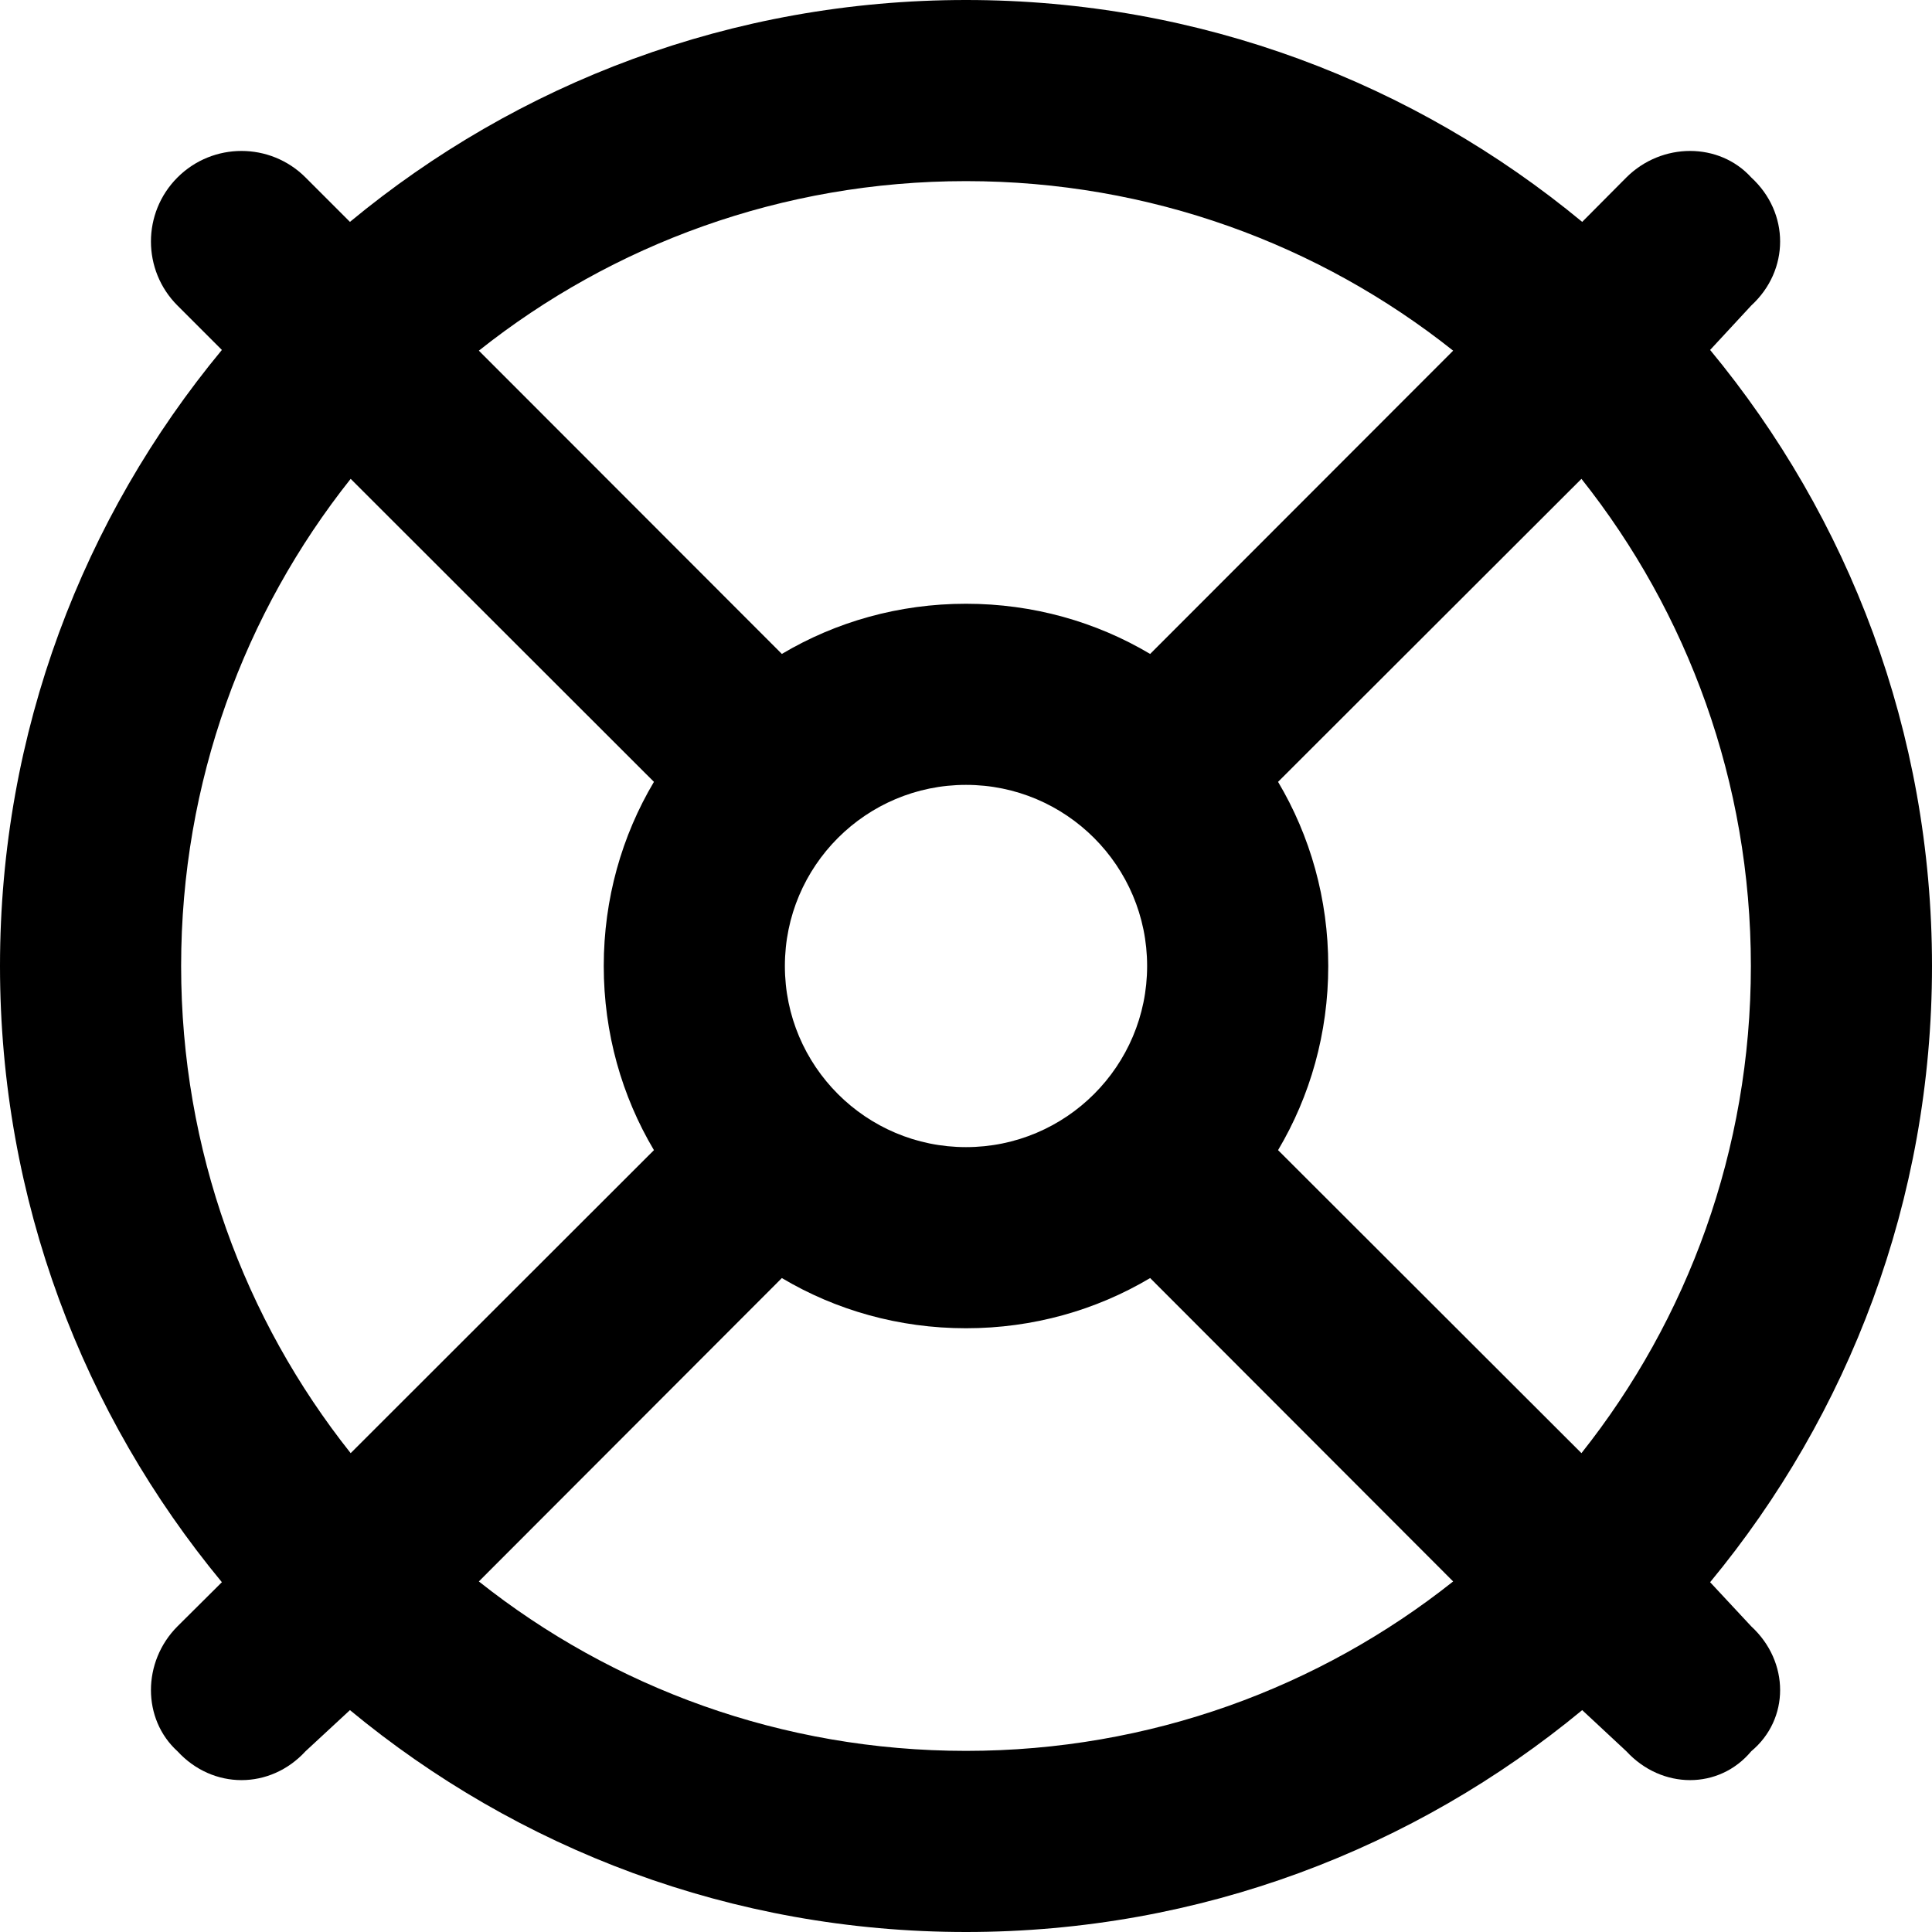
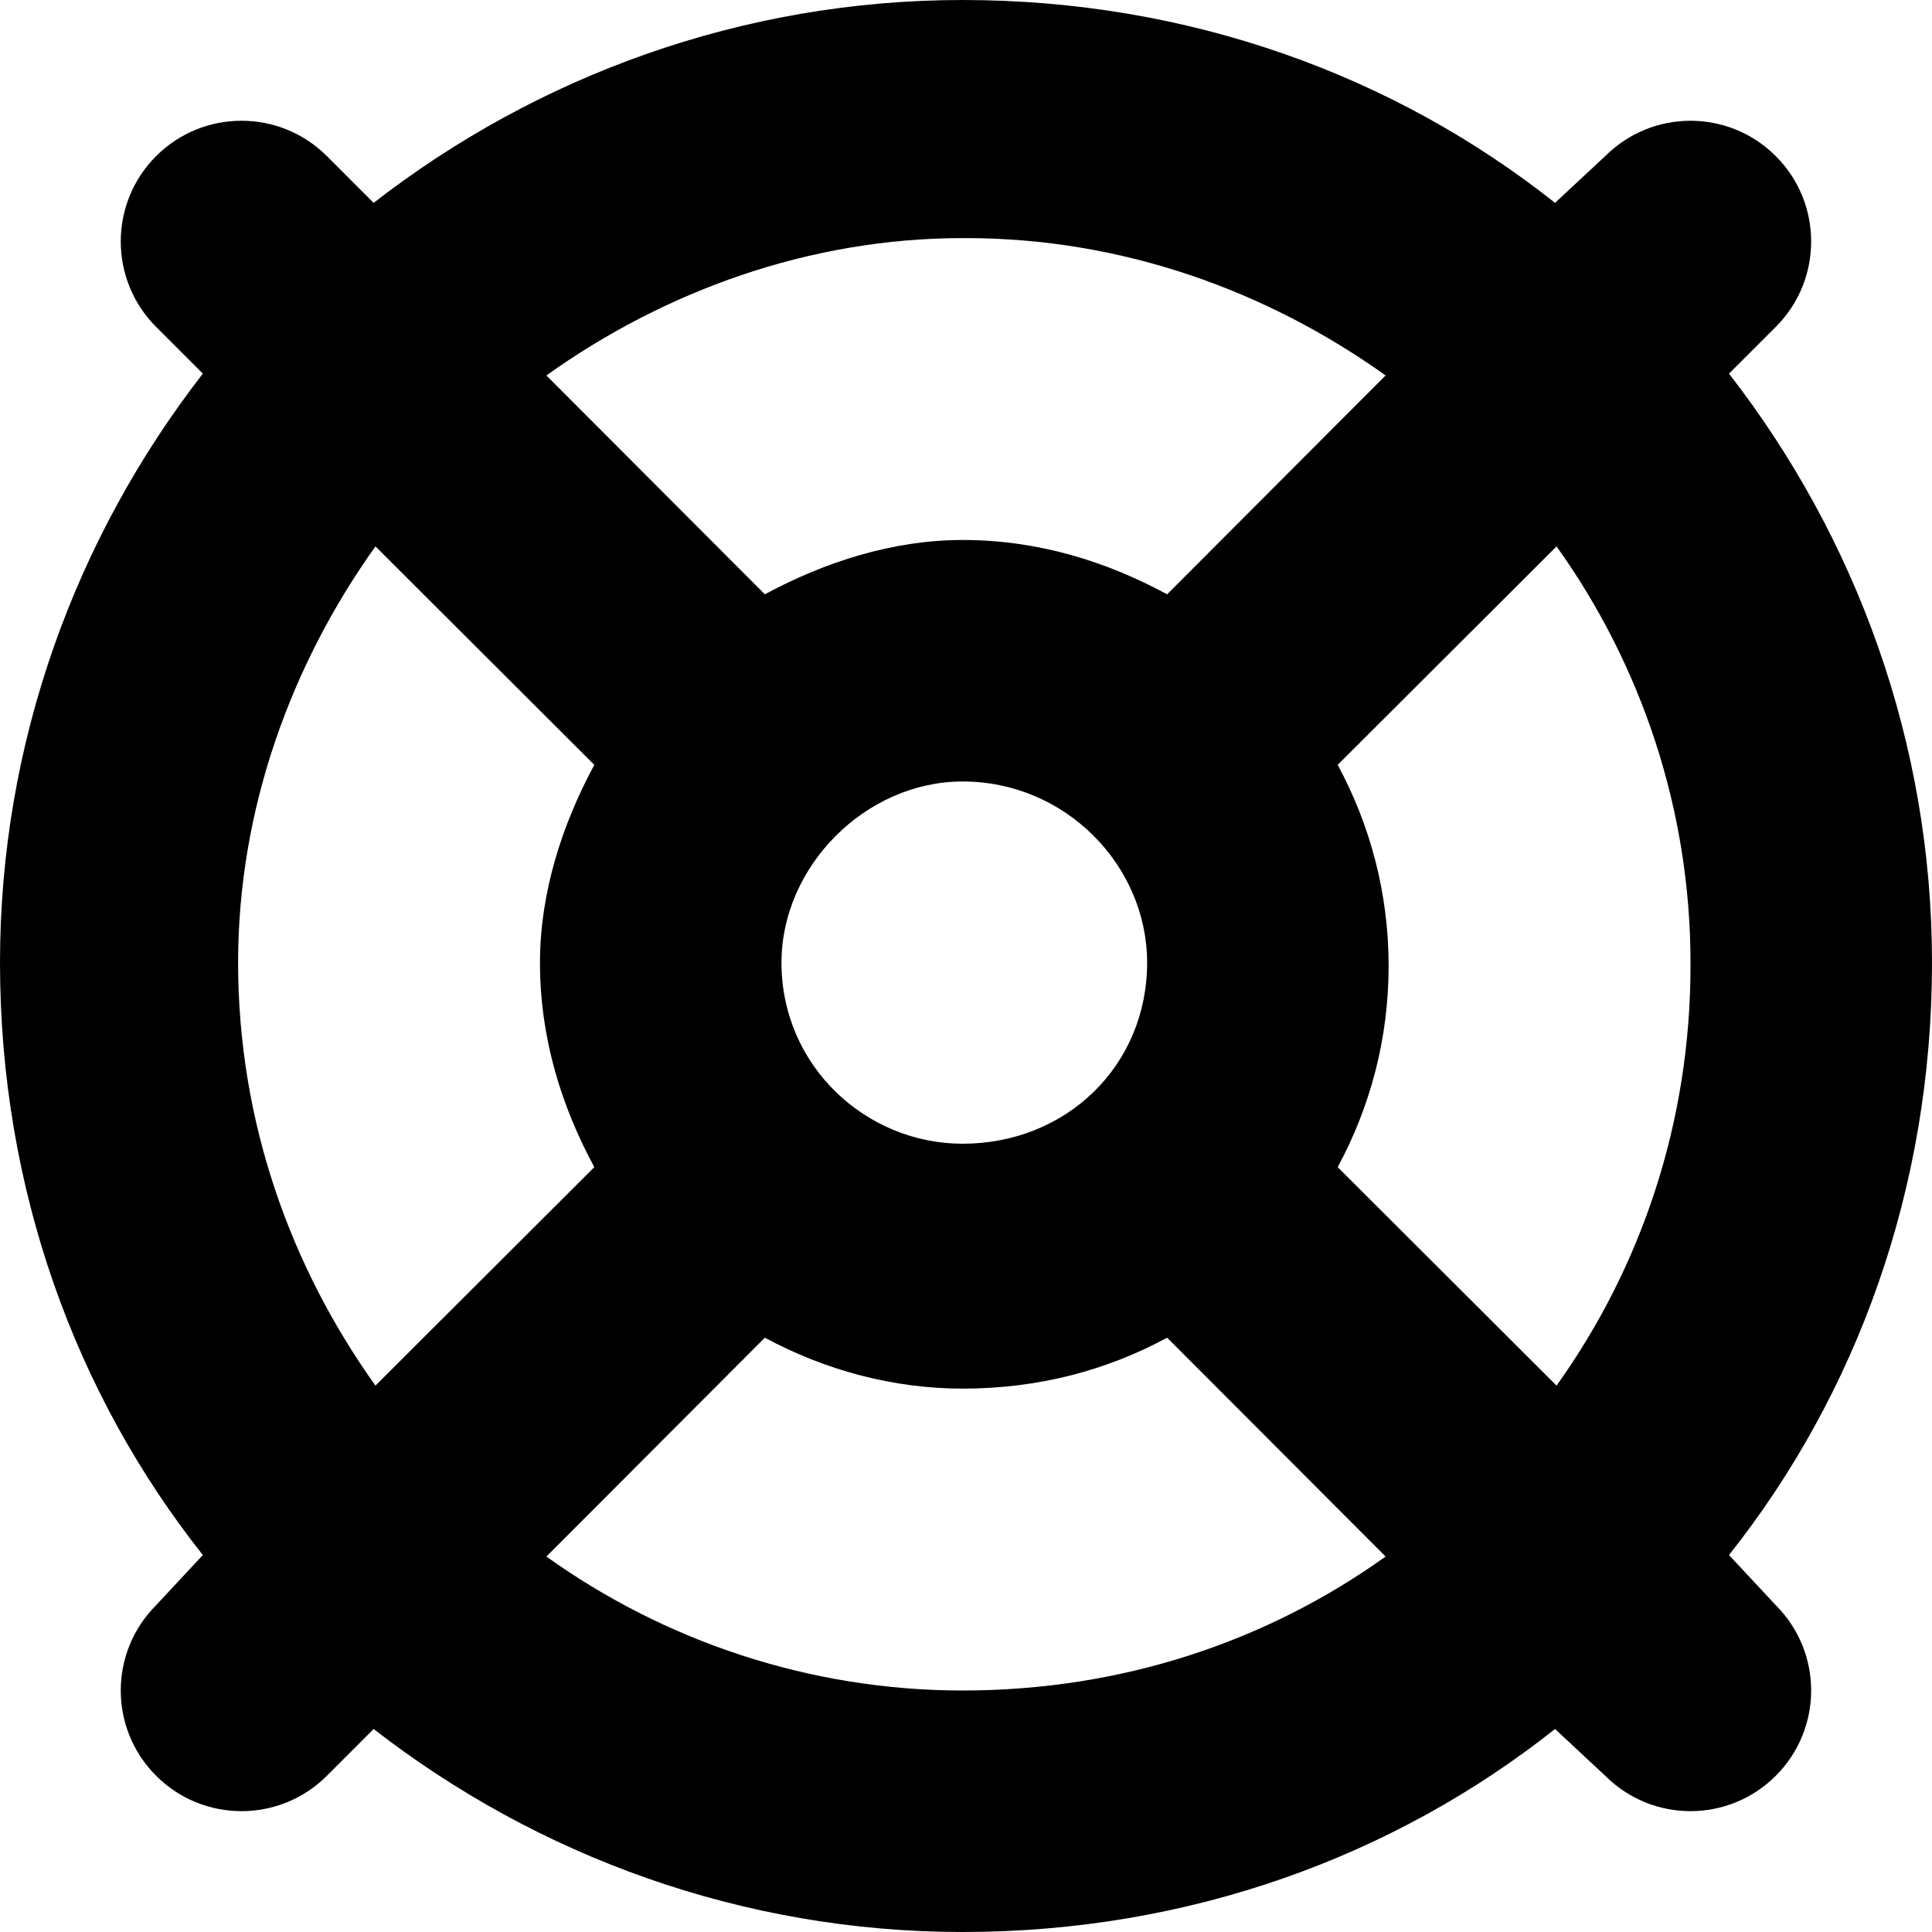
<svg xmlns="http://www.w3.org/2000/svg" viewBox="0 0 512 512">
-   <path d="M464.1 431C474.3 440.4 474.3 455.6 464.1 464.1C455.6 474.3 440.4 474.3 431 464.1L419.3 453.2C374.9 489.9 318.1 512 256 512C193.9 512 137.1 489.9 92.74 453.2L80.97 464.1C71.6 474.3 56.4 474.3 47.03 464.1C37.66 455.6 37.66 440.4 47.03 431L58.8 419.3C22.08 374.9 0 318.1 0 256C0 193.9 22.08 137.1 58.8 92.74L47.03 80.97C37.66 71.6 37.66 56.4 47.03 47.03C56.4 37.66 71.6 37.66 80.97 47.03L92.74 58.8C137.1 22.08 193.9 0 256 0C318.1 0 374.9 22.08 419.3 58.8L431 47.03C440.4 37.66 455.6 37.66 464.1 47.03C474.3 56.4 474.3 71.6 464.1 80.97L453.2 92.74C489.9 137.1 512 193.9 512 256C512 318.1 489.9 374.9 453.2 419.3L464.1 431zM304.8 338.7C290.5 347.2 273.8 352 256 352C238.2 352 221.5 347.2 207.2 338.7L126.9 419.1C162.3 447.2 207.2 464 256 464C304.8 464 349.7 447.2 385.1 419.1L304.8 338.7zM464 256C464 207.2 447.2 162.3 419.1 126.9L338.7 207.2C347.2 221.5 352 238.2 352 256C352 273.8 347.2 290.5 338.7 304.8L419.1 385.1C447.2 349.7 464 304.8 464 256V256zM256 48C207.2 48 162.3 64.8 126.9 92.93L207.2 173.3C221.5 164.8 238.2 160 256 160C273.8 160 290.5 164.8 304.8 173.3L385.1 92.93C349.7 64.8 304.8 48 256 48V48zM173.3 304.8C164.8 290.5 160 273.8 160 256C160 238.2 164.8 221.5 173.3 207.2L92.93 126.9C64.8 162.3 48 207.2 48 256C48 304.8 64.8 349.7 92.93 385.1L173.3 304.8zM256 208C229.5 208 208 229.5 208 256C208 282.5 229.5 304 256 304C282.5 304 304 282.5 304 256C304 229.5 282.5 208 256 208z" />
+   <path d="M470.6 425.4C483.1 437.9 483.1 458.1 470.6 470.6C458.1 483.1 437.9 483.1 425.4 470.6L412.1 458.2C369.6 491.9 315.2 512 255.1 512C196.8 512 142.4 491.9 99.02 458.2L86.63 470.6C74.13 483.1 53.87 483.1 41.37 470.6C28.88 458.1 28.88 437.9 41.37 425.4L53.76 412.1C20.07 369.6 0 315.2 0 255.1C0 196.8 20.07 142.4 53.76 99.02L41.37 86.63C28.88 74.13 28.88 53.87 41.37 41.37C53.87 28.88 74.13 28.88 86.63 41.37L99.02 53.76C142.4 20.07 196.8 0 255.1 0C315.2 0 369.6 20.07 412.1 53.76L425.4 41.37C437.9 28.88 458.1 28.88 470.6 41.37C483.1 53.87 483.1 74.13 470.6 86.63L458.2 99.02C491.9 142.4 512 196.8 512 255.1C512 315.2 491.9 369.6 458.2 412.1L470.6 425.4zM309.3 354.5C293.4 363.1 275.3 368 255.1 368C236.7 368 218.6 363.1 202.7 354.5L144.8 412.5C176.1 434.9 214.5 448 255.1 448C297.5 448 335.9 434.9 367.2 412.5L309.3 354.5zM448 255.1C448 214.5 434.9 176.1 412.5 144.8L354.5 202.7C363.1 218.6 368 236.7 368 256C368 275.3 363.1 293.4 354.5 309.3L412.5 367.2C434.9 335.9 448 297.5 448 256V255.1zM255.1 63.1C214.5 63.1 176.1 77.14 144.8 99.5L202.7 157.5C218.6 148.9 236.7 143.1 255.1 143.1C275.3 143.1 293.4 148.9 309.3 157.5L367.2 99.5C335.9 77.14 297.5 63.1 256 63.1H255.1zM157.5 309.3C148.9 293.4 143.1 275.3 143.1 255.1C143.1 236.7 148.9 218.6 157.5 202.7L99.5 144.8C77.14 176.1 63.1 214.5 63.1 255.1C63.1 297.5 77.14 335.9 99.5 367.2L157.5 309.3zM255.1 207.1C229.5 207.1 207.1 229.5 207.1 255.1C207.1 282.5 229.5 303.1 255.1 303.1C282.5 303.1 304 282.5 304 255.1C304 229.5 282.5 207.1 255.1 207.1z" />
</svg>
